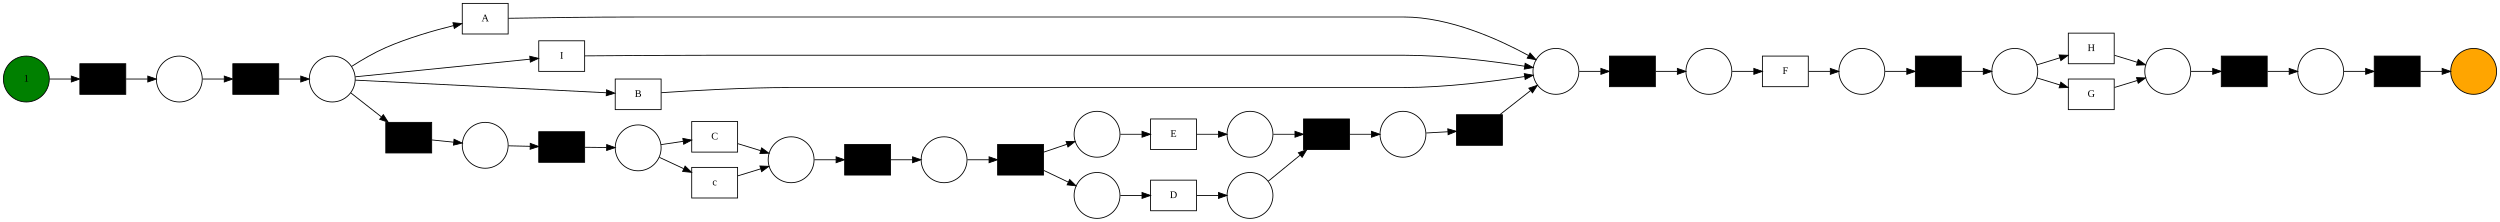
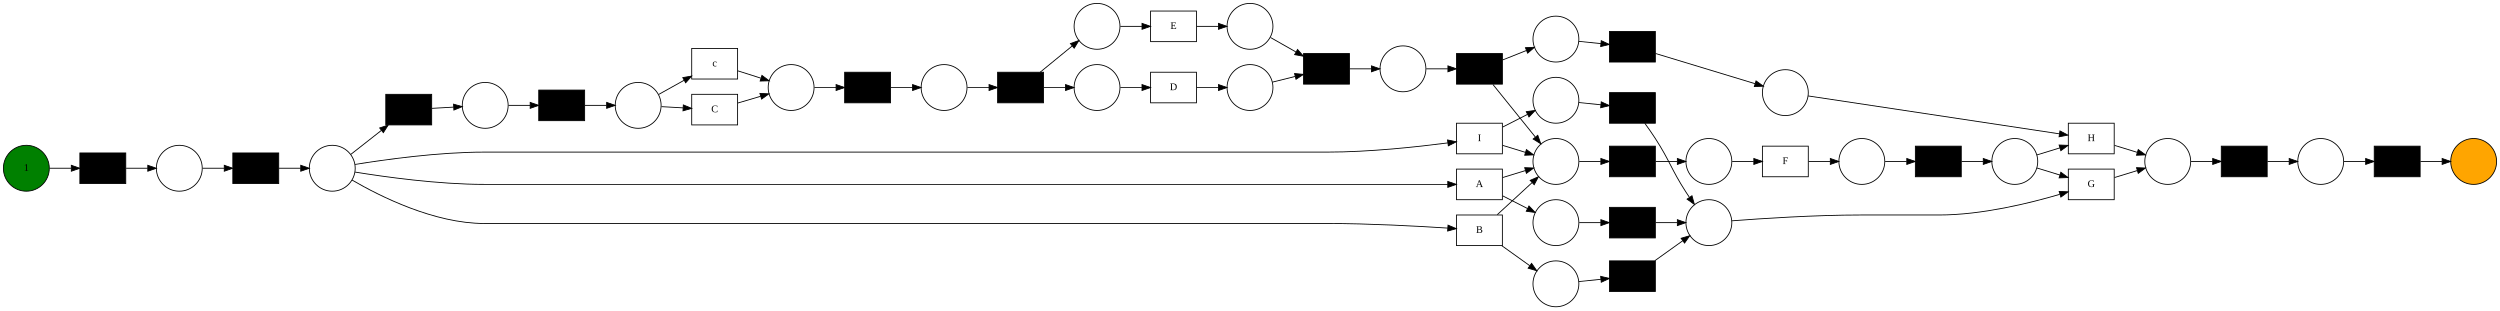
- <svg xmlns="http://www.w3.org/2000/svg" width="2942pt" height="261pt" viewBox="0.00 0.00 2942.00 261.00">
-   <g id="graph0" class="graph" transform="scale(1 1) rotate(0) translate(4 257)">
+ <svg xmlns="http://www.w3.org/2000/svg" width="2942pt" height="365pt" viewBox="0.00 0.00 2942.00 365.00">
+   <g id="graph0" class="graph" transform="scale(1 1) rotate(0) translate(4 361)">
    <g id="node1" class="node">
-       <polygon fill="none" stroke="black" points="594,-253 540,-253 540,-217 594,-217 594,-253" />
-       <text text-anchor="middle" x="567" y="-231.9" font-family="Times New Roman,serif" font-size="12.00">A</text>
+       <polygon fill="none" stroke="black" points="1764,-216 1710,-216 1710,-180 1764,-180 1764,-216" />
+       <text text-anchor="middle" x="1737" y="-194.9" font-family="Times New Roman,serif" font-size="12.00">I</text>
+     </g>
+     <g id="node31" class="node">
+       <ellipse fill="none" stroke="black" cx="1827" cy="-171" rx="27" ry="27" />
+     </g>
+     <g id="edge3" class="edge">
+       <path fill="none" stroke="black" d="M1764.4,-189.899C1772.79,-187.326 1782.2,-184.439 1791.09,-181.712" />
+       <polygon fill="black" stroke="black" points="1792.29,-185.004 1800.82,-178.725 1790.24,-178.312 1792.29,-185.004" />
+     </g>
+     <g id="node48" class="node">
+       <ellipse fill="none" stroke="black" cx="1827" cy="-243" rx="27" ry="27" />
+     </g>
+     <g id="edge4" class="edge">
+       <path fill="none" stroke="black" d="M1764.4,-211.501C1773.61,-216.21 1784.05,-221.548 1793.68,-226.474" />
+       <polygon fill="black" stroke="black" points="1792.11,-229.6 1802.61,-231.037 1795.3,-223.368 1792.11,-229.6" />
+     </g>
+     <g id="node2" class="node">
+       <polygon fill="black" stroke="black" points="684,-255 630,-255 630,-219 684,-219 684,-255" />
+     </g>
+     <g id="node29" class="node">
+       <ellipse fill="none" stroke="black" cx="747" cy="-237" rx="27" ry="27" />
+     </g>
+     <g id="edge47" class="edge">
+       <path fill="none" stroke="black" d="M684.403,-237C692.393,-237 701.311,-237 709.824,-237" />
+       <polygon fill="black" stroke="black" points="709.919,-240.5 719.919,-237 709.919,-233.5 709.919,-240.5" />
+     </g>
+     <g id="node3" class="node">
+       <polygon fill="none" stroke="black" points="864,-304 810,-304 810,-268 864,-268 864,-304" />
+       <text text-anchor="middle" x="837" y="-282.9" font-family="Times New Roman,serif" font-size="12.00">c</text>
+     </g>
+     <g id="node36" class="node">
+       <ellipse fill="none" stroke="black" cx="927" cy="-258" rx="27" ry="27" />
+     </g>
+     <g id="edge2" class="edge">
+       <path fill="none" stroke="black" d="M864.403,-277.599C872.863,-274.907 882.363,-271.885 891.322,-269.034" />
+       <polygon fill="black" stroke="black" points="892.655,-272.283 901.123,-265.915 890.532,-265.612 892.655,-272.283" />
+     </g>
+     <g id="node4" class="node">
+       <polygon fill="black" stroke="black" points="1764,-298 1710,-298 1710,-262 1764,-262 1764,-298" />
+     </g>
+     <g id="edge55" class="edge">
+       <path fill="none" stroke="black" d="M1752.93,-261.51C1766.57,-244.609 1786.97,-219.346 1802.75,-199.802" />
+       <polygon fill="black" stroke="black" points="1805.64,-201.796 1809.19,-191.817 1800.19,-197.399 1805.64,-201.796" />
+     </g>
+     <g id="node47" class="node">
+       <ellipse fill="none" stroke="black" cx="1827" cy="-315" rx="27" ry="27" />
+     </g>
+     <g id="edge56" class="edge">
+       <path fill="none" stroke="black" d="M1764.4,-290.501C1773.2,-293.998 1783.11,-297.942 1792.37,-301.626" />
+       <polygon fill="black" stroke="black" points="1791.13,-304.899 1801.72,-305.343 1793.72,-298.395 1791.13,-304.899" />
+     </g>
+     <g id="node5" class="node">
+       <polygon fill="none" stroke="black" points="2484,-216 2430,-216 2430,-180 2484,-180 2484,-216" />
+       <text text-anchor="middle" x="2457" y="-194.9" font-family="Times New Roman,serif" font-size="12.00">H</text>
+     </g>
+     <g id="node38" class="node">
+       <ellipse fill="none" stroke="black" cx="2547" cy="-171" rx="27" ry="27" />
+     </g>
+     <g id="edge13" class="edge">
+       <path fill="none" stroke="black" d="M2484.4,-189.899C2492.79,-187.326 2502.2,-184.439 2511.09,-181.712" />
+       <polygon fill="black" stroke="black" points="2512.29,-185.004 2520.82,-178.725 2510.24,-178.312 2512.29,-185.004" />
+     </g>
+     <g id="node6" class="node">
+       <polygon fill="black" stroke="black" points="144,-181 90,-181 90,-145 144,-145 144,-181" />
+     </g>
+     <g id="node32" class="node">
+       <ellipse fill="none" stroke="black" cx="207" cy="-163" rx="27" ry="27" />
+     </g>
+     <g id="edge45" class="edge">
+       <path fill="none" stroke="black" d="M144.403,-163C152.393,-163 161.311,-163 169.824,-163" />
+       <polygon fill="black" stroke="black" points="169.919,-166.5 179.919,-163 169.919,-159.5 169.919,-166.5" />
+     </g>
+     <g id="node7" class="node">
+       <polygon fill="black" stroke="black" points="1944,-117 1890,-117 1890,-81 1944,-81 1944,-117" />
+     </g>
+     <g id="node49" class="node">
+       <ellipse fill="none" stroke="black" cx="2007" cy="-99" rx="27" ry="27" />
+     </g>
+     <g id="edge57" class="edge">
+       <path fill="none" stroke="black" d="M1944.4,-99C1952.39,-99 1961.31,-99 1969.82,-99" />
+       <polygon fill="black" stroke="black" points="1969.92,-102.5 1979.92,-99 1969.92,-95.5 1969.92,-102.5" />
+     </g>
+     <g id="node8" class="node">
+       <polygon fill="black" stroke="black" points="1944,-252 1890,-252 1890,-216 1944,-216 1944,-252" />
+     </g>
+     <g id="edge60" class="edge">
+       <path fill="none" stroke="black" d="M1931.61,-215.948C1935.72,-210.289 1940.16,-203.963 1944,-198 1961.47,-170.89 1962.53,-162.11 1980,-135 1981.26,-133.052 1982.57,-131.064 1983.92,-129.074" />
+       <polygon fill="black" stroke="black" points="1987.1,-130.647 1989.95,-120.443 1981.35,-126.641 1987.1,-130.647" />
+     </g>
+     <g id="node9" class="node">
+       <polygon fill="black" stroke="black" points="1044,-276 990,-276 990,-240 1044,-240 1044,-276" />
+     </g>
+     <g id="node42" class="node">
+       <ellipse fill="none" stroke="black" cx="1107" cy="-258" rx="27" ry="27" />
+     </g>
+     <g id="edge53" class="edge">
+       <path fill="none" stroke="black" d="M1044.4,-258C1052.39,-258 1061.31,-258 1069.82,-258" />
+       <polygon fill="black" stroke="black" points="1069.92,-261.5 1079.92,-258 1069.92,-254.5 1069.92,-261.5" />
+     </g>
+     <g id="node10" class="node">
+       <polygon fill="none" stroke="black" points="1404,-348 1350,-348 1350,-312 1404,-312 1404,-348" />
+       <text text-anchor="middle" x="1377" y="-326.9" font-family="Times New Roman,serif" font-size="12.00">E</text>
+     </g>
+     <g id="node37" class="node">
+       <ellipse fill="none" stroke="black" cx="1467" cy="-330" rx="27" ry="27" />
+     </g>
+     <g id="edge7" class="edge">
+       <path fill="none" stroke="black" d="M1404.4,-330C1412.39,-330 1421.31,-330 1429.82,-330" />
+       <polygon fill="black" stroke="black" points="1429.92,-333.5 1439.92,-330 1429.92,-326.5 1429.92,-333.5" />
+     </g>
+     <g id="node11" class="node">
+       <polygon fill="black" stroke="black" points="1584,-298 1530,-298 1530,-262 1584,-262 1584,-298" />
+     </g>
+     <g id="node43" class="node">
+       <ellipse fill="none" stroke="black" cx="1647" cy="-280" rx="27" ry="27" />
+     </g>
+     <g id="edge51" class="edge">
+       <path fill="none" stroke="black" d="M1584.4,-280C1592.39,-280 1601.31,-280 1609.82,-280" />
+       <polygon fill="black" stroke="black" points="1609.92,-283.5 1619.92,-280 1609.92,-276.5 1609.92,-283.5" />
+     </g>
+     <g id="node12" class="node">
+       <polygon fill="black" stroke="black" points="324,-181 270,-181 270,-145 324,-145 324,-181" />
+     </g>
+     <g id="node44" class="node">
+       <ellipse fill="none" stroke="black" cx="387" cy="-163" rx="27" ry="27" />
+     </g>
+     <g id="edge43" class="edge">
+       <path fill="none" stroke="black" d="M324.403,-163C332.393,-163 341.311,-163 349.824,-163" />
+       <polygon fill="black" stroke="black" points="349.919,-166.5 359.919,-163 349.919,-159.5 349.919,-166.5" />
+     </g>
+     <g id="node13" class="node">
+       <polygon fill="none" stroke="black" points="2124,-189 2070,-189 2070,-153 2124,-153 2124,-189" />
+       <text text-anchor="middle" x="2097" y="-167.9" font-family="Times New Roman,serif" font-size="12.00">F</text>
+     </g>
+     <g id="node34" class="node">
+       <ellipse fill="none" stroke="black" cx="2187" cy="-171" rx="27" ry="27" />
+     </g>
+     <g id="edge1" class="edge">
+       <path fill="none" stroke="black" d="M2124.4,-171C2132.39,-171 2141.31,-171 2149.82,-171" />
+       <polygon fill="black" stroke="black" points="2149.92,-174.5 2159.92,-171 2149.92,-167.5 2149.92,-174.5" />
+     </g>
+     <g id="node14" class="node">
+       <polygon fill="black" stroke="black" points="2304,-189 2250,-189 2250,-153 2304,-153 2304,-189" />
+     </g>
+     <g id="node28" class="node">
+       <ellipse fill="none" stroke="black" cx="2367" cy="-171" rx="27" ry="27" />
+     </g>
+     <g id="edge48" class="edge">
+       <path fill="none" stroke="black" d="M2304.4,-171C2312.39,-171 2321.31,-171 2329.82,-171" />
+       <polygon fill="black" stroke="black" points="2329.92,-174.5 2339.92,-171 2329.92,-167.5 2329.92,-174.5" />
+     </g>
+     <g id="node15" class="node">
+       <polygon fill="none" stroke="black" points="2484,-162 2430,-162 2430,-126 2484,-126 2484,-162" />
+       <text text-anchor="middle" x="2457" y="-140.9" font-family="Times New Roman,serif" font-size="12.00">G</text>
+     </g>
+     <g id="edge12" class="edge">
+       <path fill="none" stroke="black" d="M2484.4,-152.101C2492.79,-154.674 2502.2,-157.561 2511.09,-160.288" />
+       <polygon fill="black" stroke="black" points="2510.24,-163.688 2520.82,-163.275 2512.29,-156.996 2510.24,-163.688" />
+     </g>
+     <g id="node16" class="node">
+       <polygon fill="black" stroke="black" points="2844,-189 2790,-189 2790,-153 2844,-153 2844,-189" />
+     </g>
+     <g id="node51" class="node">
+       <ellipse fill="orange" stroke="black" cx="2907" cy="-171" rx="27" ry="27" />
+     </g>
+     <g id="edge46" class="edge">
+       <path fill="none" stroke="black" d="M2844.4,-171C2852.39,-171 2861.31,-171 2869.82,-171" />
+       <polygon fill="black" stroke="black" points="2869.92,-174.5 2879.92,-171 2869.92,-167.5 2869.92,-174.5" />
+     </g>
+     <g id="node17" class="node">
+       <polygon fill="none" stroke="black" points="1404,-276 1350,-276 1350,-240 1404,-240 1404,-276" />
+       <text text-anchor="middle" x="1377" y="-254.9" font-family="Times New Roman,serif" font-size="12.00">D</text>
+     </g>
+     <g id="node40" class="node">
+       <ellipse fill="none" stroke="black" cx="1467" cy="-258" rx="27" ry="27" />
+     </g>
+     <g id="edge6" class="edge">
+       <path fill="none" stroke="black" d="M1404.4,-258C1412.39,-258 1421.31,-258 1429.82,-258" />
+       <polygon fill="black" stroke="black" points="1429.92,-261.5 1439.92,-258 1429.92,-254.5 1429.92,-261.5" />
+     </g>
+     <g id="node18" class="node">
+       <polygon fill="black" stroke="black" points="1224,-276 1170,-276 1170,-240 1224,-240 1224,-276" />
+     </g>
+     <g id="node30" class="node">
+       <ellipse fill="none" stroke="black" cx="1287" cy="-330" rx="27" ry="27" />
+     </g>
+     <g id="edge49" class="edge">
+       <path fill="none" stroke="black" d="M1220.21,-276.169C1231.54,-285.443 1245.46,-296.83 1257.57,-306.738" />
+       <polygon fill="black" stroke="black" points="1255.65,-309.694 1265.61,-313.318 1260.09,-304.277 1255.65,-309.694" />
+     </g>
+     <g id="node39" class="node">
+       <ellipse fill="none" stroke="black" cx="1287" cy="-258" rx="27" ry="27" />
+     </g>
+     <g id="edge50" class="edge">
+       <path fill="none" stroke="black" d="M1224.4,-258C1232.39,-258 1241.31,-258 1249.82,-258" />
+       <polygon fill="black" stroke="black" points="1249.92,-261.5 1259.92,-258 1249.92,-254.5 1249.92,-261.5" />
+     </g>
+     <g id="node19" class="node">
+       <polygon fill="black" stroke="black" points="2664,-189 2610,-189 2610,-153 2664,-153 2664,-189" />
+     </g>
+     <g id="node35" class="node">
+       <ellipse fill="none" stroke="black" cx="2727" cy="-171" rx="27" ry="27" />
+     </g>
+     <g id="edge52" class="edge">
+       <path fill="none" stroke="black" d="M2664.4,-171C2672.39,-171 2681.31,-171 2689.82,-171" />
+       <polygon fill="black" stroke="black" points="2689.92,-174.5 2699.92,-171 2689.92,-167.5 2689.92,-174.5" />
+     </g>
+     <g id="node20" class="node">
+       <polygon fill="black" stroke="black" points="1944,-54 1890,-54 1890,-18 1944,-18 1944,-54" />
+     </g>
+     <g id="edge58" class="edge">
+       <path fill="none" stroke="black" d="M1943.45,-54.222C1953.71,-61.563 1965.61,-70.081 1976.26,-77.705" />
+       <polygon fill="black" stroke="black" points="1974.3,-80.613 1984.47,-83.588 1978.38,-74.921 1974.3,-80.613" />
+     </g>
+     <g id="node21" class="node">
+       <polygon fill="none" stroke="black" points="1764,-162 1710,-162 1710,-126 1764,-126 1764,-162" />
+       <text text-anchor="middle" x="1737" y="-140.9" font-family="Times New Roman,serif" font-size="12.00">A</text>
+     </g>
+     <g id="edge8" class="edge">
+       <path fill="none" stroke="black" d="M1764.4,-152.101C1772.79,-154.674 1782.2,-157.561 1791.09,-160.288" />
+       <polygon fill="black" stroke="black" points="1790.24,-163.688 1800.82,-163.275 1792.29,-156.996 1790.24,-163.688" />
+     </g>
+     <g id="node45" class="node">
+       <ellipse fill="none" stroke="black" cx="1827" cy="-99" rx="27" ry="27" />
+     </g>
+     <g id="edge9" class="edge">
+       <path fill="none" stroke="black" d="M1764.4,-130.499C1773.61,-125.79 1784.05,-120.452 1793.68,-115.526" />
+       <polygon fill="black" stroke="black" points="1795.3,-118.632 1802.61,-110.963 1792.11,-112.4 1795.3,-118.632" />
+     </g>
+     <g id="node22" class="node">
+       <polygon fill="none" stroke="black" points="1764,-108 1710,-108 1710,-72 1764,-72 1764,-108" />
+       <text text-anchor="middle" x="1737" y="-86.9" font-family="Times New Roman,serif" font-size="12.00">B</text>
+     </g>
+     <g id="edge10" class="edge">
+       <path fill="none" stroke="black" d="M1757.97,-108.38C1770.09,-119.539 1785.73,-133.931 1798.95,-146.103" />
+       <polygon fill="black" stroke="black" points="1796.69,-148.774 1806.41,-152.972 1801.43,-143.624 1796.69,-148.774" />
+     </g>
+     <g id="node46" class="node">
+       <ellipse fill="none" stroke="black" cx="1827" cy="-27" rx="27" ry="27" />
+     </g>
+     <g id="edge11" class="edge">
+       <path fill="none" stroke="black" d="M1763.45,-71.778C1773.71,-64.437 1785.61,-55.919 1796.26,-48.295" />
+       <polygon fill="black" stroke="black" points="1798.38,-51.079 1804.47,-42.411 1794.3,-45.387 1798.38,-51.079" />
+     </g>
+     <g id="node23" class="node">
+       <polygon fill="none" stroke="black" points="864,-250 810,-250 810,-214 864,-214 864,-250" />
+       <text text-anchor="middle" x="837" y="-228.9" font-family="Times New Roman,serif" font-size="12.00">C</text>
+     </g>
+     <g id="edge5" class="edge">
+       <path fill="none" stroke="black" d="M864.403,-239.801C872.79,-242.279 882.197,-245.058 891.088,-247.685" />
+       <polygon fill="black" stroke="black" points="890.241,-251.084 900.823,-250.561 892.225,-244.371 890.241,-251.084" />
+     </g>
+     <g id="node24" class="node">
+       <polygon fill="black" stroke="black" points="504,-250 450,-250 450,-214 504,-214 504,-250" />
+     </g>
+     <g id="node41" class="node">
+       <ellipse fill="none" stroke="black" cx="567" cy="-237" rx="27" ry="27" />
+     </g>
+     <g id="edge54" class="edge">
+       <path fill="none" stroke="black" d="M504.403,-233.5C512.393,-233.954 521.311,-234.461 529.824,-234.945" />
+       <polygon fill="black" stroke="black" points="529.737,-238.445 539.919,-235.518 530.134,-231.456 529.737,-238.445" />
+     </g>
+     <g id="node25" class="node">
+       <polygon fill="black" stroke="black" points="1944,-189 1890,-189 1890,-153 1944,-153 1944,-189" />
+     </g>
+     <g id="node33" class="node">
+       <ellipse fill="none" stroke="black" cx="2007" cy="-171" rx="27" ry="27" />
+     </g>
+     <g id="edge44" class="edge">
+       <path fill="none" stroke="black" d="M1944.4,-171C1952.39,-171 1961.31,-171 1969.82,-171" />
+       <polygon fill="black" stroke="black" points="1969.92,-174.5 1979.92,-171 1969.92,-167.5 1969.92,-174.5" />
+     </g>
+     <g id="node26" class="node">
+       <polygon fill="black" stroke="black" points="1944,-324 1890,-324 1890,-288 1944,-288 1944,-324" />
+     </g>
+     <g id="node50" class="node">
+       <ellipse fill="none" stroke="black" cx="2097" cy="-252" rx="27" ry="27" />
+     </g>
+     <g id="edge59" class="edge">
+       <path fill="none" stroke="black" d="M1944.26,-298.032C1975.33,-288.606 2027.16,-272.884 2061.46,-262.479" />
+       <polygon fill="black" stroke="black" points="2062.51,-265.817 2071.07,-259.564 2060.48,-259.118 2062.51,-265.817" />
    </g>
    <g id="node27" class="node">
-       <ellipse fill="none" stroke="black" cx="1827" cy="-173" rx="27" ry="27" />
-     </g>
-     <g id="edge10" class="edge">
-       <path fill="none" stroke="black" d="M594.238,-235.479C628.958,-236.071 692.071,-237 746,-237 746,-237 746,-237 1648,-237 1701.88,-237 1759.81,-210.711 1794.47,-191.83" />
-       <polygon fill="black" stroke="black" points="1796.58,-194.661 1803.61,-186.73 1793.17,-188.549 1796.58,-194.661" />
-     </g>
-     <g id="node2" class="node">
-       <polygon fill="none" stroke="black" points="684,-209 630,-209 630,-173 684,-173 684,-209" />
-       <text text-anchor="middle" x="657" y="-187.9" font-family="Times New Roman,serif" font-size="12.00">I</text>
-     </g>
-     <g id="edge3" class="edge">
-       <path fill="none" stroke="black" d="M684.239,-191.24C718.959,-191.535 782.074,-192 836,-192 836,-192 836,-192 1648,-192 1697.5,-192 1754.31,-184.645 1790.17,-179.087" />
-       <polygon fill="black" stroke="black" points="1790.82,-182.528 1800.15,-177.503 1789.73,-175.614 1790.82,-182.528" />
-     </g>
-     <g id="node3" class="node">
-       <polygon fill="none" stroke="black" points="774,-164 720,-164 720,-128 774,-128 774,-164" />
-       <text text-anchor="middle" x="747" y="-142.9" font-family="Times New Roman,serif" font-size="12.00">B</text>
-     </g>
-     <g id="edge7" class="edge">
-       <path fill="none" stroke="black" d="M774.222,-147.916C808.925,-150.283 872.02,-154 926,-154 926,-154 926,-154 1648,-154 1697.5,-154 1754.31,-161.355 1790.17,-166.913" />
-       <polygon fill="black" stroke="black" points="1789.73,-170.386 1800.15,-168.497 1790.82,-163.472 1789.73,-170.386" />
-     </g>
-     <g id="node4" class="node">
-       <polygon fill="black" stroke="black" points="684,-102 630,-102 630,-66 684,-66 684,-102" />
-     </g>
-     <g id="node25" class="node">
-       <ellipse fill="none" stroke="black" cx="747" cy="-83" rx="27" ry="27" />
+       <ellipse fill="green" stroke="black" cx="27" cy="-163" rx="27" ry="27" />
+       <text text-anchor="middle" x="27" y="-159.9" font-family="Times New Roman,serif" font-size="12.00">1</text>
+     </g>
+     <g id="edge24" class="edge">
+       <path fill="none" stroke="black" d="M54.403,-163C62.393,-163 71.311,-163 79.824,-163" />
+       <polygon fill="black" stroke="black" points="79.919,-166.5 89.919,-163 79.919,-159.5 79.919,-166.5" />
+     </g>
+     <g id="edge15" class="edge">
+       <path fill="none" stroke="black" d="M2392.98,-178.665C2401.42,-181.252 2411,-184.194 2420.11,-186.989" />
+       <polygon fill="black" stroke="black" points="2419.14,-190.352 2429.73,-189.939 2421.19,-183.66 2419.14,-190.352" />
+     </g>
+     <g id="edge14" class="edge">
+       <path fill="none" stroke="black" d="M2392.98,-163.335C2401.42,-160.748 2411,-157.806 2420.11,-155.011" />
+       <polygon fill="black" stroke="black" points="2421.19,-158.34 2429.73,-152.061 2419.14,-151.648 2421.19,-158.34" />
+     </g>
+     <g id="edge16" class="edge">
+       <path fill="none" stroke="black" d="M771.121,-249.874C780.244,-254.954 790.927,-260.902 800.96,-266.489" />
+       <polygon fill="black" stroke="black" points="799.489,-269.676 809.928,-271.483 802.894,-263.56 799.489,-269.676" />
+     </g>
+     <g id="edge17" class="edge">
+       <path fill="none" stroke="black" d="M774.403,-235.5C782.393,-235.046 791.311,-234.539 799.824,-234.055" />
+       <polygon fill="black" stroke="black" points="800.134,-237.544 809.919,-233.482 799.737,-230.555 800.134,-237.544" />
+     </g>
+     <g id="edge18" class="edge">
+       <path fill="none" stroke="black" d="M1314.4,-330C1322.39,-330 1331.31,-330 1339.82,-330" />
+       <polygon fill="black" stroke="black" points="1339.92,-333.5 1349.92,-330 1339.92,-326.5 1339.92,-333.5" />
+     </g>
+     <g id="edge19" class="edge">
+       <path fill="none" stroke="black" d="M1854.4,-171C1862.39,-171 1871.31,-171 1879.82,-171" />
+       <polygon fill="black" stroke="black" points="1879.92,-174.5 1889.92,-171 1879.92,-167.5 1879.92,-174.5" />
+     </g>
+     <g id="edge20" class="edge">
+       <path fill="none" stroke="black" d="M234.403,-163C242.393,-163 251.311,-163 259.824,-163" />
+       <polygon fill="black" stroke="black" points="259.919,-166.5 269.919,-163 259.919,-159.5 259.919,-166.5" />
+     </g>
+     <g id="edge21" class="edge">
+       <path fill="none" stroke="black" d="M2034.4,-171C2042.39,-171 2051.31,-171 2059.82,-171" />
+       <polygon fill="black" stroke="black" points="2059.92,-174.5 2069.92,-171 2059.92,-167.5 2059.92,-174.5" />
+     </g>
+     <g id="edge22" class="edge">
+       <path fill="none" stroke="black" d="M2214.4,-171C2222.39,-171 2231.31,-171 2239.82,-171" />
+       <polygon fill="black" stroke="black" points="2239.92,-174.5 2249.92,-171 2239.92,-167.5 2239.92,-174.5" />
+     </g>
+     <g id="edge23" class="edge">
+       <path fill="none" stroke="black" d="M2754.4,-171C2762.39,-171 2771.31,-171 2779.82,-171" />
+       <polygon fill="black" stroke="black" points="2779.92,-174.5 2789.92,-171 2779.92,-167.5 2779.92,-174.5" />
+     </g>
+     <g id="edge25" class="edge">
+       <path fill="none" stroke="black" d="M954.403,-258C962.393,-258 971.311,-258 979.824,-258" />
+       <polygon fill="black" stroke="black" points="979.919,-261.5 989.919,-258 979.919,-254.5 979.919,-261.5" />
+     </g>
+     <g id="edge26" class="edge">
+       <path fill="none" stroke="black" d="M1491.12,-316.863C1500.24,-311.679 1510.93,-305.61 1520.96,-299.909" />
+       <polygon fill="black" stroke="black" points="1522.96,-302.797 1529.93,-294.813 1519.5,-296.711 1522.96,-302.797" />
+     </g>
+     <g id="edge27" class="edge">
+       <path fill="none" stroke="black" d="M2574.4,-171C2582.39,-171 2591.31,-171 2599.82,-171" />
+       <polygon fill="black" stroke="black" points="2599.92,-174.5 2609.92,-171 2599.92,-167.5 2599.92,-174.5" />
+     </g>
+     <g id="edge28" class="edge">
+       <path fill="none" stroke="black" d="M1314.4,-258C1322.39,-258 1331.31,-258 1339.82,-258" />
+       <polygon fill="black" stroke="black" points="1339.92,-261.5 1349.92,-258 1339.92,-254.5 1339.92,-261.5" />
+     </g>
+     <g id="edge29" class="edge">
+       <path fill="none" stroke="black" d="M1493.45,-264.363C1501.79,-266.447 1511.21,-268.803 1520.16,-271.041" />
+       <polygon fill="black" stroke="black" points="1519.44,-274.468 1529.99,-273.498 1521.14,-267.677 1519.44,-274.468" />
+     </g>
+     <g id="edge30" class="edge">
+       <path fill="none" stroke="black" d="M594.403,-237C602.393,-237 611.311,-237 619.824,-237" />
+       <polygon fill="black" stroke="black" points="619.919,-240.5 629.919,-237 619.919,-233.5 619.919,-240.5" />
+     </g>
+     <g id="edge31" class="edge">
+       <path fill="none" stroke="black" d="M1134.4,-258C1142.39,-258 1151.31,-258 1159.82,-258" />
+       <polygon fill="black" stroke="black" points="1159.92,-261.5 1169.92,-258 1159.92,-254.5 1159.92,-261.5" />
+     </g>
+     <g id="edge32" class="edge">
+       <path fill="none" stroke="black" d="M1674.4,-280C1682.39,-280 1691.31,-280 1699.82,-280" />
+       <polygon fill="black" stroke="black" points="1699.92,-283.5 1709.92,-280 1699.92,-276.5 1699.92,-283.5" />
+     </g>
+     <g id="edge33" class="edge">
+       <path fill="none" stroke="black" d="M413.849,-167.503C448.404,-173.121 511.613,-182 566,-182 566,-182 566,-182 1558,-182 1607.28,-182 1663.92,-188.158 1699.83,-192.834" />
+       <polygon fill="black" stroke="black" points="1699.45,-196.315 1709.83,-194.168 1700.38,-189.376 1699.45,-196.315" />
+     </g>
+     <g id="edge34" class="edge">
+       <path fill="none" stroke="black" d="M413.849,-158.497C448.404,-152.879 511.613,-144 566,-144 566,-144 566,-144 1558,-144 1607.08,-144 1663.77,-144 1699.74,-144" />
+       <polygon fill="black" stroke="black" points="1699.76,-147.5 1709.76,-144 1699.76,-140.5 1699.76,-147.5" />
+     </g>
+     <g id="edge35" class="edge">
+       <path fill="none" stroke="black" d="M410.365,-149.056C443.194,-129.957 506.947,-98 566,-98 566,-98 566,-98 1558,-98 1607.13,-98 1663.81,-94.921 1699.76,-92.583" />
+       <polygon fill="black" stroke="black" points="1700.03,-96.073 1709.78,-91.916 1699.57,-89.089 1700.03,-96.073" />
+     </g>
+     <g id="edge36" class="edge">
+       <path fill="none" stroke="black" d="M408.855,-179.352C419.592,-187.771 432.899,-198.205 444.828,-207.558" />
+       <polygon fill="black" stroke="black" points="442.789,-210.407 452.818,-213.823 447.108,-204.898 442.789,-210.407" />
+     </g>
+     <g id="edge37" class="edge">
+       <path fill="none" stroke="black" d="M1854.4,-99C1862.39,-99 1871.31,-99 1879.82,-99" />
+       <polygon fill="black" stroke="black" points="1879.92,-102.5 1889.92,-99 1879.92,-95.5 1879.92,-102.5" />
+     </g>
+     <g id="edge38" class="edge">
+       <path fill="none" stroke="black" d="M1853.93,-29.652C1862.09,-30.486 1871.26,-31.424 1879.99,-32.317" />
+       <polygon fill="black" stroke="black" points="1879.65,-35.801 1889.95,-33.336 1880.36,-28.837 1879.65,-35.801" />
+     </g>
+     <g id="edge39" class="edge">
+       <path fill="none" stroke="black" d="M1853.93,-312.348C1862.09,-311.514 1871.26,-310.576 1879.99,-309.683" />
+       <polygon fill="black" stroke="black" points="1880.36,-313.163 1889.95,-308.664 1879.65,-306.199 1880.36,-313.163" />
    </g>
    <g id="edge40" class="edge">
-       <path fill="none" stroke="black" d="M684.403,-83.7C692.393,-83.609 701.311,-83.508 709.824,-83.411" />
-       <polygon fill="black" stroke="black" points="709.959,-86.91 719.919,-83.296 709.88,-79.91 709.959,-86.91" />
-     </g>
-     <g id="node5" class="node">
-       <polygon fill="black" stroke="black" points="1044,-87 990,-87 990,-51 1044,-51 1044,-87" />
-     </g>
-     <g id="node38" class="node">
-       <ellipse fill="none" stroke="black" cx="1107" cy="-69" rx="27" ry="27" />
+       <path fill="none" stroke="black" d="M1853.93,-240.348C1862.09,-239.514 1871.26,-238.576 1879.99,-237.683" />
+       <polygon fill="black" stroke="black" points="1880.36,-241.163 1889.95,-236.664 1879.65,-234.199 1880.36,-241.163" />
+     </g>
+     <g id="edge41" class="edge">
+       <path fill="none" stroke="black" d="M2033.92,-101.133C2068.55,-103.794 2131.85,-108 2186,-108 2186,-108 2186,-108 2278,-108 2327.93,-108 2384.2,-121.777 2419.86,-132.285" />
+       <polygon fill="black" stroke="black" points="2419.21,-135.744 2429.8,-135.285 2421.24,-129.043 2419.21,-135.744" />
    </g>
    <g id="edge42" class="edge">
-       <path fill="none" stroke="black" d="M1044.4,-69C1052.39,-69 1061.31,-69 1069.82,-69" />
-       <polygon fill="black" stroke="black" points="1069.92,-72.5 1079.92,-69 1069.92,-65.5 1069.92,-72.5" />
-     </g>
-     <g id="node6" class="node">
-       <polygon fill="none" stroke="black" points="1404,-117 1350,-117 1350,-81 1404,-81 1404,-117" />
-       <text text-anchor="middle" x="1377" y="-95.9" font-family="Times New Roman,serif" font-size="12.00">E</text>
-     </g>
-     <g id="node32" class="node">
-       <ellipse fill="none" stroke="black" cx="1467" cy="-99" rx="27" ry="27" />
-     </g>
-     <g id="edge1" class="edge">
-       <path fill="none" stroke="black" d="M1404.4,-99C1412.39,-99 1421.31,-99 1429.82,-99" />
-       <polygon fill="black" stroke="black" points="1429.92,-102.5 1439.92,-99 1429.92,-95.5 1429.92,-102.5" />
-     </g>
-     <g id="node7" class="node">
-       <polygon fill="black" stroke="black" points="1584,-117 1530,-117 1530,-81 1584,-81 1584,-117" />
-     </g>
-     <g id="node39" class="node">
-       <ellipse fill="none" stroke="black" cx="1647" cy="-99" rx="27" ry="27" />
-     </g>
-     <g id="edge43" class="edge">
-       <path fill="none" stroke="black" d="M1584.4,-99C1592.39,-99 1601.31,-99 1609.82,-99" />
-       <polygon fill="black" stroke="black" points="1609.92,-102.5 1619.92,-99 1609.92,-95.5 1609.92,-102.5" />
-     </g>
-     <g id="node8" class="node">
-       <polygon fill="black" stroke="black" points="1944,-191 1890,-191 1890,-155 1944,-155 1944,-191" />
-     </g>
-     <g id="node29" class="node">
-       <ellipse fill="none" stroke="black" cx="2007" cy="-173" rx="27" ry="27" />
-     </g>
-     <g id="edge35" class="edge">
-       <path fill="none" stroke="black" d="M1944.4,-173C1952.39,-173 1961.31,-173 1969.82,-173" />
-       <polygon fill="black" stroke="black" points="1969.92,-176.5 1979.92,-173 1969.92,-169.5 1969.92,-176.5" />
-     </g>
-     <g id="node9" class="node">
-       <polygon fill="none" stroke="black" points="1404,-45 1350,-45 1350,-9 1404,-9 1404,-45" />
-       <text text-anchor="middle" x="1377" y="-23.9" font-family="Times New Roman,serif" font-size="12.00">D</text>
-     </g>
-     <g id="node36" class="node">
-       <ellipse fill="none" stroke="black" cx="1467" cy="-27" rx="27" ry="27" />
-     </g>
-     <g id="edge6" class="edge">
-       <path fill="none" stroke="black" d="M1404.4,-27C1412.39,-27 1421.31,-27 1429.82,-27" />
-       <polygon fill="black" stroke="black" points="1429.92,-30.5 1439.92,-27 1429.92,-23.5 1429.92,-30.5" />
-     </g>
-     <g id="node10" class="node">
-       <polygon fill="black" stroke="black" points="1764,-122 1710,-122 1710,-86 1764,-86 1764,-122" />
-     </g>
-     <g id="edge46" class="edge">
-       <path fill="none" stroke="black" d="M1761.12,-122.129C1772.1,-130.74 1785.34,-141.122 1796.99,-150.256" />
-       <polygon fill="black" stroke="black" points="1795.11,-153.226 1805.14,-156.642 1799.43,-147.718 1795.11,-153.226" />
-     </g>
-     <g id="node11" class="node">
-       <polygon fill="none" stroke="black" points="2484,-218 2430,-218 2430,-182 2484,-182 2484,-218" />
-       <text text-anchor="middle" x="2457" y="-196.9" font-family="Times New Roman,serif" font-size="12.00">H</text>
-     </g>
-     <g id="node34" class="node">
-       <ellipse fill="none" stroke="black" cx="2547" cy="-173" rx="27" ry="27" />
-     </g>
-     <g id="edge9" class="edge">
-       <path fill="none" stroke="black" d="M2484.4,-191.899C2492.79,-189.326 2502.2,-186.439 2511.09,-183.712" />
-       <polygon fill="black" stroke="black" points="2512.29,-187.004 2520.82,-180.725 2510.24,-180.312 2512.29,-187.004" />
-     </g>
-     <g id="node12" class="node">
-       <polygon fill="black" stroke="black" points="144,-182 90,-182 90,-146 144,-146 144,-182" />
-     </g>
-     <g id="node28" class="node">
-       <ellipse fill="none" stroke="black" cx="207" cy="-164" rx="27" ry="27" />
-     </g>
-     <g id="edge36" class="edge">
-       <path fill="none" stroke="black" d="M144.403,-164C152.393,-164 161.311,-164 169.824,-164" />
-       <polygon fill="black" stroke="black" points="169.919,-167.5 179.919,-164 169.919,-160.5 169.919,-167.5" />
-     </g>
-     <g id="node13" class="node">
-       <polygon fill="black" stroke="black" points="1224,-87 1170,-87 1170,-51 1224,-51 1224,-87" />
-     </g>
-     <g id="node24" class="node">
-       <ellipse fill="none" stroke="black" cx="1287" cy="-99" rx="27" ry="27" />
-     </g>
-     <g id="edge38" class="edge">
-       <path fill="none" stroke="black" d="M1224.4,-78.001C1232.95,-80.916 1242.57,-84.193 1251.61,-87.276" />
-       <polygon fill="black" stroke="black" points="1250.53,-90.605 1261.12,-90.519 1252.79,-83.98 1250.53,-90.605" />
-     </g>
-     <g id="node35" class="node">
-       <ellipse fill="none" stroke="black" cx="1287" cy="-27" rx="27" ry="27" />
-     </g>
-     <g id="edge39" class="edge">
-       <path fill="none" stroke="black" d="M1224.4,-56.399C1233.44,-52.086 1243.66,-47.207 1253.15,-42.681" />
-       <polygon fill="black" stroke="black" points="1254.79,-45.772 1262.31,-38.306 1251.78,-39.455 1254.79,-45.772" />
-     </g>
-     <g id="node14" class="node">
-       <polygon fill="black" stroke="black" points="2304,-191 2250,-191 2250,-155 2304,-155 2304,-191" />
-     </g>
-     <g id="node26" class="node">
-       <ellipse fill="none" stroke="black" cx="2367" cy="-173" rx="27" ry="27" />
-     </g>
-     <g id="edge41" class="edge">
-       <path fill="none" stroke="black" d="M2304.4,-173C2312.39,-173 2321.31,-173 2329.82,-173" />
-       <polygon fill="black" stroke="black" points="2329.92,-176.5 2339.92,-173 2329.92,-169.5 2329.92,-176.5" />
-     </g>
-     <g id="node15" class="node">
-       <polygon fill="none" stroke="black" points="2484,-164 2430,-164 2430,-128 2484,-128 2484,-164" />
-       <text text-anchor="middle" x="2457" y="-142.9" font-family="Times New Roman,serif" font-size="12.00">G</text>
-     </g>
-     <g id="edge8" class="edge">
-       <path fill="none" stroke="black" d="M2484.4,-154.101C2492.79,-156.674 2502.2,-159.561 2511.09,-162.288" />
-       <polygon fill="black" stroke="black" points="2510.24,-165.688 2520.82,-165.275 2512.29,-158.996 2510.24,-165.688" />
-     </g>
-     <g id="node16" class="node">
-       <polygon fill="black" stroke="black" points="2844,-191 2790,-191 2790,-155 2844,-155 2844,-191" />
-     </g>
-     <g id="node41" class="node">
-       <ellipse fill="orange" stroke="black" cx="2907" cy="-173" rx="27" ry="27" />
-     </g>
-     <g id="edge37" class="edge">
-       <path fill="none" stroke="black" d="M2844.4,-173C2852.39,-173 2861.31,-173 2869.82,-173" />
-       <polygon fill="black" stroke="black" points="2869.92,-176.5 2879.92,-173 2869.92,-169.5 2869.92,-176.5" />
-     </g>
-     <g id="node17" class="node">
-       <polygon fill="none" stroke="black" points="864,-114 810,-114 810,-78 864,-78 864,-114" />
-       <text text-anchor="middle" x="837" y="-92.9" font-family="Times New Roman,serif" font-size="12.00">C</text>
-     </g>
-     <g id="node33" class="node">
-       <ellipse fill="none" stroke="black" cx="927" cy="-69" rx="27" ry="27" />
-     </g>
-     <g id="edge4" class="edge">
-       <path fill="none" stroke="black" d="M864.403,-87.899C872.79,-85.326 882.197,-82.439 891.088,-79.712" />
-       <polygon fill="black" stroke="black" points="892.29,-83.004 900.823,-76.725 890.236,-76.312 892.29,-83.004" />
-     </g>
-     <g id="node18" class="node">
-       <polygon fill="none" stroke="black" points="864,-60 810,-60 810,-24 864,-24 864,-60" />
-       <text text-anchor="middle" x="837" y="-38.9" font-family="Times New Roman,serif" font-size="12.00">c</text>
-     </g>
-     <g id="edge5" class="edge">
-       <path fill="none" stroke="black" d="M864.403,-50.101C872.79,-52.674 882.197,-55.561 891.088,-58.288" />
-       <polygon fill="black" stroke="black" points="890.236,-61.688 900.823,-61.275 892.29,-54.996 890.236,-61.688" />
-     </g>
-     <g id="node19" class="node">
-       <polygon fill="black" stroke="black" points="504,-113 450,-113 450,-77 504,-77 504,-113" />
-     </g>
-     <g id="node37" class="node">
-       <ellipse fill="none" stroke="black" cx="567" cy="-86" rx="27" ry="27" />
-     </g>
-     <g id="edge45" class="edge">
-       <path fill="none" stroke="black" d="M504.403,-92.3C512.393,-91.483 521.311,-90.57 529.824,-89.7" />
-       <polygon fill="black" stroke="black" points="530.327,-93.167 539.919,-88.667 529.615,-86.203 530.327,-93.167" />
-     </g>
-     <g id="node20" class="node">
-       <polygon fill="black" stroke="black" points="324,-182 270,-182 270,-146 324,-146 324,-182" />
-     </g>
-     <g id="node40" class="node">
-       <ellipse fill="none" stroke="black" cx="387" cy="-164" rx="27" ry="27" />
-     </g>
-     <g id="edge34" class="edge">
-       <path fill="none" stroke="black" d="M324.403,-164C332.393,-164 341.311,-164 349.824,-164" />
-       <polygon fill="black" stroke="black" points="349.919,-167.5 359.919,-164 349.919,-160.5 349.919,-167.5" />
-     </g>
-     <g id="node21" class="node">
-       <polygon fill="none" stroke="black" points="2124,-191 2070,-191 2070,-155 2124,-155 2124,-191" />
-       <text text-anchor="middle" x="2097" y="-169.9" font-family="Times New Roman,serif" font-size="12.00">F</text>
-     </g>
-     <g id="node30" class="node">
-       <ellipse fill="none" stroke="black" cx="2187" cy="-173" rx="27" ry="27" />
-     </g>
-     <g id="edge2" class="edge">
-       <path fill="none" stroke="black" d="M2124.4,-173C2132.39,-173 2141.31,-173 2149.82,-173" />
-       <polygon fill="black" stroke="black" points="2149.92,-176.5 2159.92,-173 2149.92,-169.5 2149.92,-176.5" />
-     </g>
-     <g id="node22" class="node">
-       <polygon fill="black" stroke="black" points="2664,-191 2610,-191 2610,-155 2664,-155 2664,-191" />
-     </g>
-     <g id="node31" class="node">
-       <ellipse fill="none" stroke="black" cx="2727" cy="-173" rx="27" ry="27" />
-     </g>
-     <g id="edge44" class="edge">
-       <path fill="none" stroke="black" d="M2664.4,-173C2672.39,-173 2681.31,-173 2689.82,-173" />
-       <polygon fill="black" stroke="black" points="2689.92,-176.5 2699.92,-173 2689.92,-169.5 2689.92,-176.5" />
-     </g>
-     <g id="node23" class="node">
-       <ellipse fill="green" stroke="black" cx="27" cy="-164" rx="27" ry="27" />
-       <text text-anchor="middle" x="27" y="-160.9" font-family="Times New Roman,serif" font-size="12.00">1</text>
-     </g>
-     <g id="edge21" class="edge">
-       <path fill="none" stroke="black" d="M54.403,-164C62.393,-164 71.311,-164 79.824,-164" />
-       <polygon fill="black" stroke="black" points="79.919,-167.5 89.919,-164 79.919,-160.5 79.919,-167.5" />
-     </g>
-     <g id="edge11" class="edge">
-       <path fill="none" stroke="black" d="M1314.4,-99C1322.39,-99 1331.31,-99 1339.82,-99" />
-       <polygon fill="black" stroke="black" points="1339.92,-102.5 1349.92,-99 1339.92,-95.5 1339.92,-102.5" />
-     </g>
-     <g id="edge12" class="edge">
-       <path fill="none" stroke="black" d="M773.927,-86.83C782.089,-88.036 791.256,-89.39 799.989,-90.68" />
-       <polygon fill="black" stroke="black" points="799.55,-94.153 809.954,-92.152 800.573,-87.228 799.55,-94.153" />
-     </g>
-     <g id="edge13" class="edge">
-       <path fill="none" stroke="black" d="M772.046,-71.797C780.825,-67.707 790.947,-62.99 800.512,-58.534" />
-       <polygon fill="black" stroke="black" points="802.234,-61.593 809.82,-54.197 799.278,-55.248 802.234,-61.593" />
-     </g>
-     <g id="edge15" class="edge">
-       <path fill="none" stroke="black" d="M2392.98,-180.665C2401.42,-183.252 2411,-186.194 2420.11,-188.989" />
-       <polygon fill="black" stroke="black" points="2419.14,-192.352 2429.73,-191.939 2421.19,-185.66 2419.14,-192.352" />
-     </g>
-     <g id="edge14" class="edge">
-       <path fill="none" stroke="black" d="M2392.98,-165.335C2401.42,-162.748 2411,-159.806 2420.11,-157.011" />
-       <polygon fill="black" stroke="black" points="2421.19,-160.34 2429.73,-154.061 2419.14,-153.648 2421.19,-160.34" />
-     </g>
-     <g id="edge16" class="edge">
-       <path fill="none" stroke="black" d="M1854.4,-173C1862.39,-173 1871.31,-173 1879.82,-173" />
-       <polygon fill="black" stroke="black" points="1879.92,-176.5 1889.92,-173 1879.92,-169.5 1879.92,-176.5" />
-     </g>
-     <g id="edge17" class="edge">
-       <path fill="none" stroke="black" d="M234.403,-164C242.393,-164 251.311,-164 259.824,-164" />
-       <polygon fill="black" stroke="black" points="259.919,-167.5 269.919,-164 259.919,-160.5 259.919,-167.5" />
-     </g>
-     <g id="edge18" class="edge">
-       <path fill="none" stroke="black" d="M2034.4,-173C2042.39,-173 2051.31,-173 2059.82,-173" />
-       <polygon fill="black" stroke="black" points="2059.92,-176.5 2069.92,-173 2059.92,-169.5 2059.92,-176.5" />
-     </g>
-     <g id="edge19" class="edge">
-       <path fill="none" stroke="black" d="M2214.4,-173C2222.39,-173 2231.31,-173 2239.82,-173" />
-       <polygon fill="black" stroke="black" points="2239.92,-176.5 2249.92,-173 2239.92,-169.5 2239.92,-176.5" />
-     </g>
-     <g id="edge20" class="edge">
-       <path fill="none" stroke="black" d="M2754.4,-173C2762.39,-173 2771.31,-173 2779.82,-173" />
-       <polygon fill="black" stroke="black" points="2779.92,-176.5 2789.92,-173 2779.92,-169.5 2779.92,-176.5" />
-     </g>
-     <g id="edge22" class="edge">
-       <path fill="none" stroke="black" d="M1494.4,-99C1502.39,-99 1511.31,-99 1519.82,-99" />
-       <polygon fill="black" stroke="black" points="1519.92,-102.5 1529.92,-99 1519.92,-95.5 1519.92,-102.5" />
-     </g>
-     <g id="edge23" class="edge">
-       <path fill="none" stroke="black" d="M954.403,-69C962.393,-69 971.311,-69 979.824,-69" />
-       <polygon fill="black" stroke="black" points="979.919,-72.5 989.919,-69 979.919,-65.5 979.919,-72.5" />
-     </g>
-     <g id="edge24" class="edge">
-       <path fill="none" stroke="black" d="M2574.4,-173C2582.39,-173 2591.31,-173 2599.82,-173" />
-       <polygon fill="black" stroke="black" points="2599.92,-176.5 2609.92,-173 2599.92,-169.5 2599.92,-176.5" />
-     </g>
-     <g id="edge25" class="edge">
-       <path fill="none" stroke="black" d="M1314.4,-27C1322.39,-27 1331.31,-27 1339.82,-27" />
-       <polygon fill="black" stroke="black" points="1339.92,-30.5 1349.92,-27 1339.92,-23.5 1339.92,-30.5" />
-     </g>
-     <g id="edge26" class="edge">
-       <path fill="none" stroke="black" d="M1488.41,-43.699C1499.57,-52.832 1513.61,-64.318 1526,-74.452" />
-       <polygon fill="black" stroke="black" points="1523.89,-77.254 1533.85,-80.878 1528.33,-71.837 1523.89,-77.254" />
-     </g>
-     <g id="edge27" class="edge">
-       <path fill="none" stroke="black" d="M594.403,-85.4C602.393,-85.218 611.311,-85.016 619.824,-84.822" />
-       <polygon fill="black" stroke="black" points="620.001,-88.319 629.919,-84.593 619.842,-81.321 620.001,-88.319" />
-     </g>
-     <g id="edge28" class="edge">
-       <path fill="none" stroke="black" d="M1134.4,-69C1142.39,-69 1151.31,-69 1159.82,-69" />
-       <polygon fill="black" stroke="black" points="1159.92,-72.5 1169.92,-69 1159.92,-65.5 1159.92,-72.5" />
-     </g>
-     <g id="edge29" class="edge">
-       <path fill="none" stroke="black" d="M1674.4,-100.5C1682.39,-100.954 1691.31,-101.461 1699.82,-101.945" />
-       <polygon fill="black" stroke="black" points="1699.74,-105.445 1709.92,-102.518 1700.13,-98.456 1699.74,-105.445" />
-     </g>
-     <g id="edge32" class="edge">
-       <path fill="none" stroke="black" d="M409.658,-178.771C421.247,-186.192 435.984,-194.882 450,-201 475.802,-212.263 506.415,-221.058 529.713,-226.879" />
-       <polygon fill="black" stroke="black" points="528.992,-230.306 539.535,-229.266 530.645,-223.504 528.992,-230.306" />
-     </g>
-     <g id="edge30" class="edge">
-       <path fill="none" stroke="black" d="M414.185,-166.638C462.318,-171.487 564.935,-181.826 619.736,-187.347" />
-       <polygon fill="black" stroke="black" points="619.408,-190.831 629.709,-188.351 620.11,-183.866 619.408,-190.831" />
-     </g>
-     <g id="edge31" class="edge">
-       <path fill="none" stroke="black" d="M414.035,-162.691C476.912,-159.53 637.192,-151.471 709.561,-147.832" />
-       <polygon fill="black" stroke="black" points="709.767,-151.326 719.579,-147.328 709.416,-144.335 709.767,-151.326" />
-     </g>
-     <g id="edge33" class="edge">
-       <path fill="none" stroke="black" d="M408.855,-147.648C419.592,-139.229 432.899,-128.795 444.828,-119.442" />
-       <polygon fill="black" stroke="black" points="447.108,-122.102 452.818,-113.177 442.789,-116.593 447.108,-122.102" />
+       <path fill="none" stroke="black" d="M2123.75,-248.116C2186.4,-238.666 2346.96,-214.447 2419.48,-203.508" />
+       <polygon fill="black" stroke="black" points="2420.15,-206.946 2429.52,-201.994 2419.11,-200.025 2420.15,-206.946" />
    </g>
  </g>
</svg>
